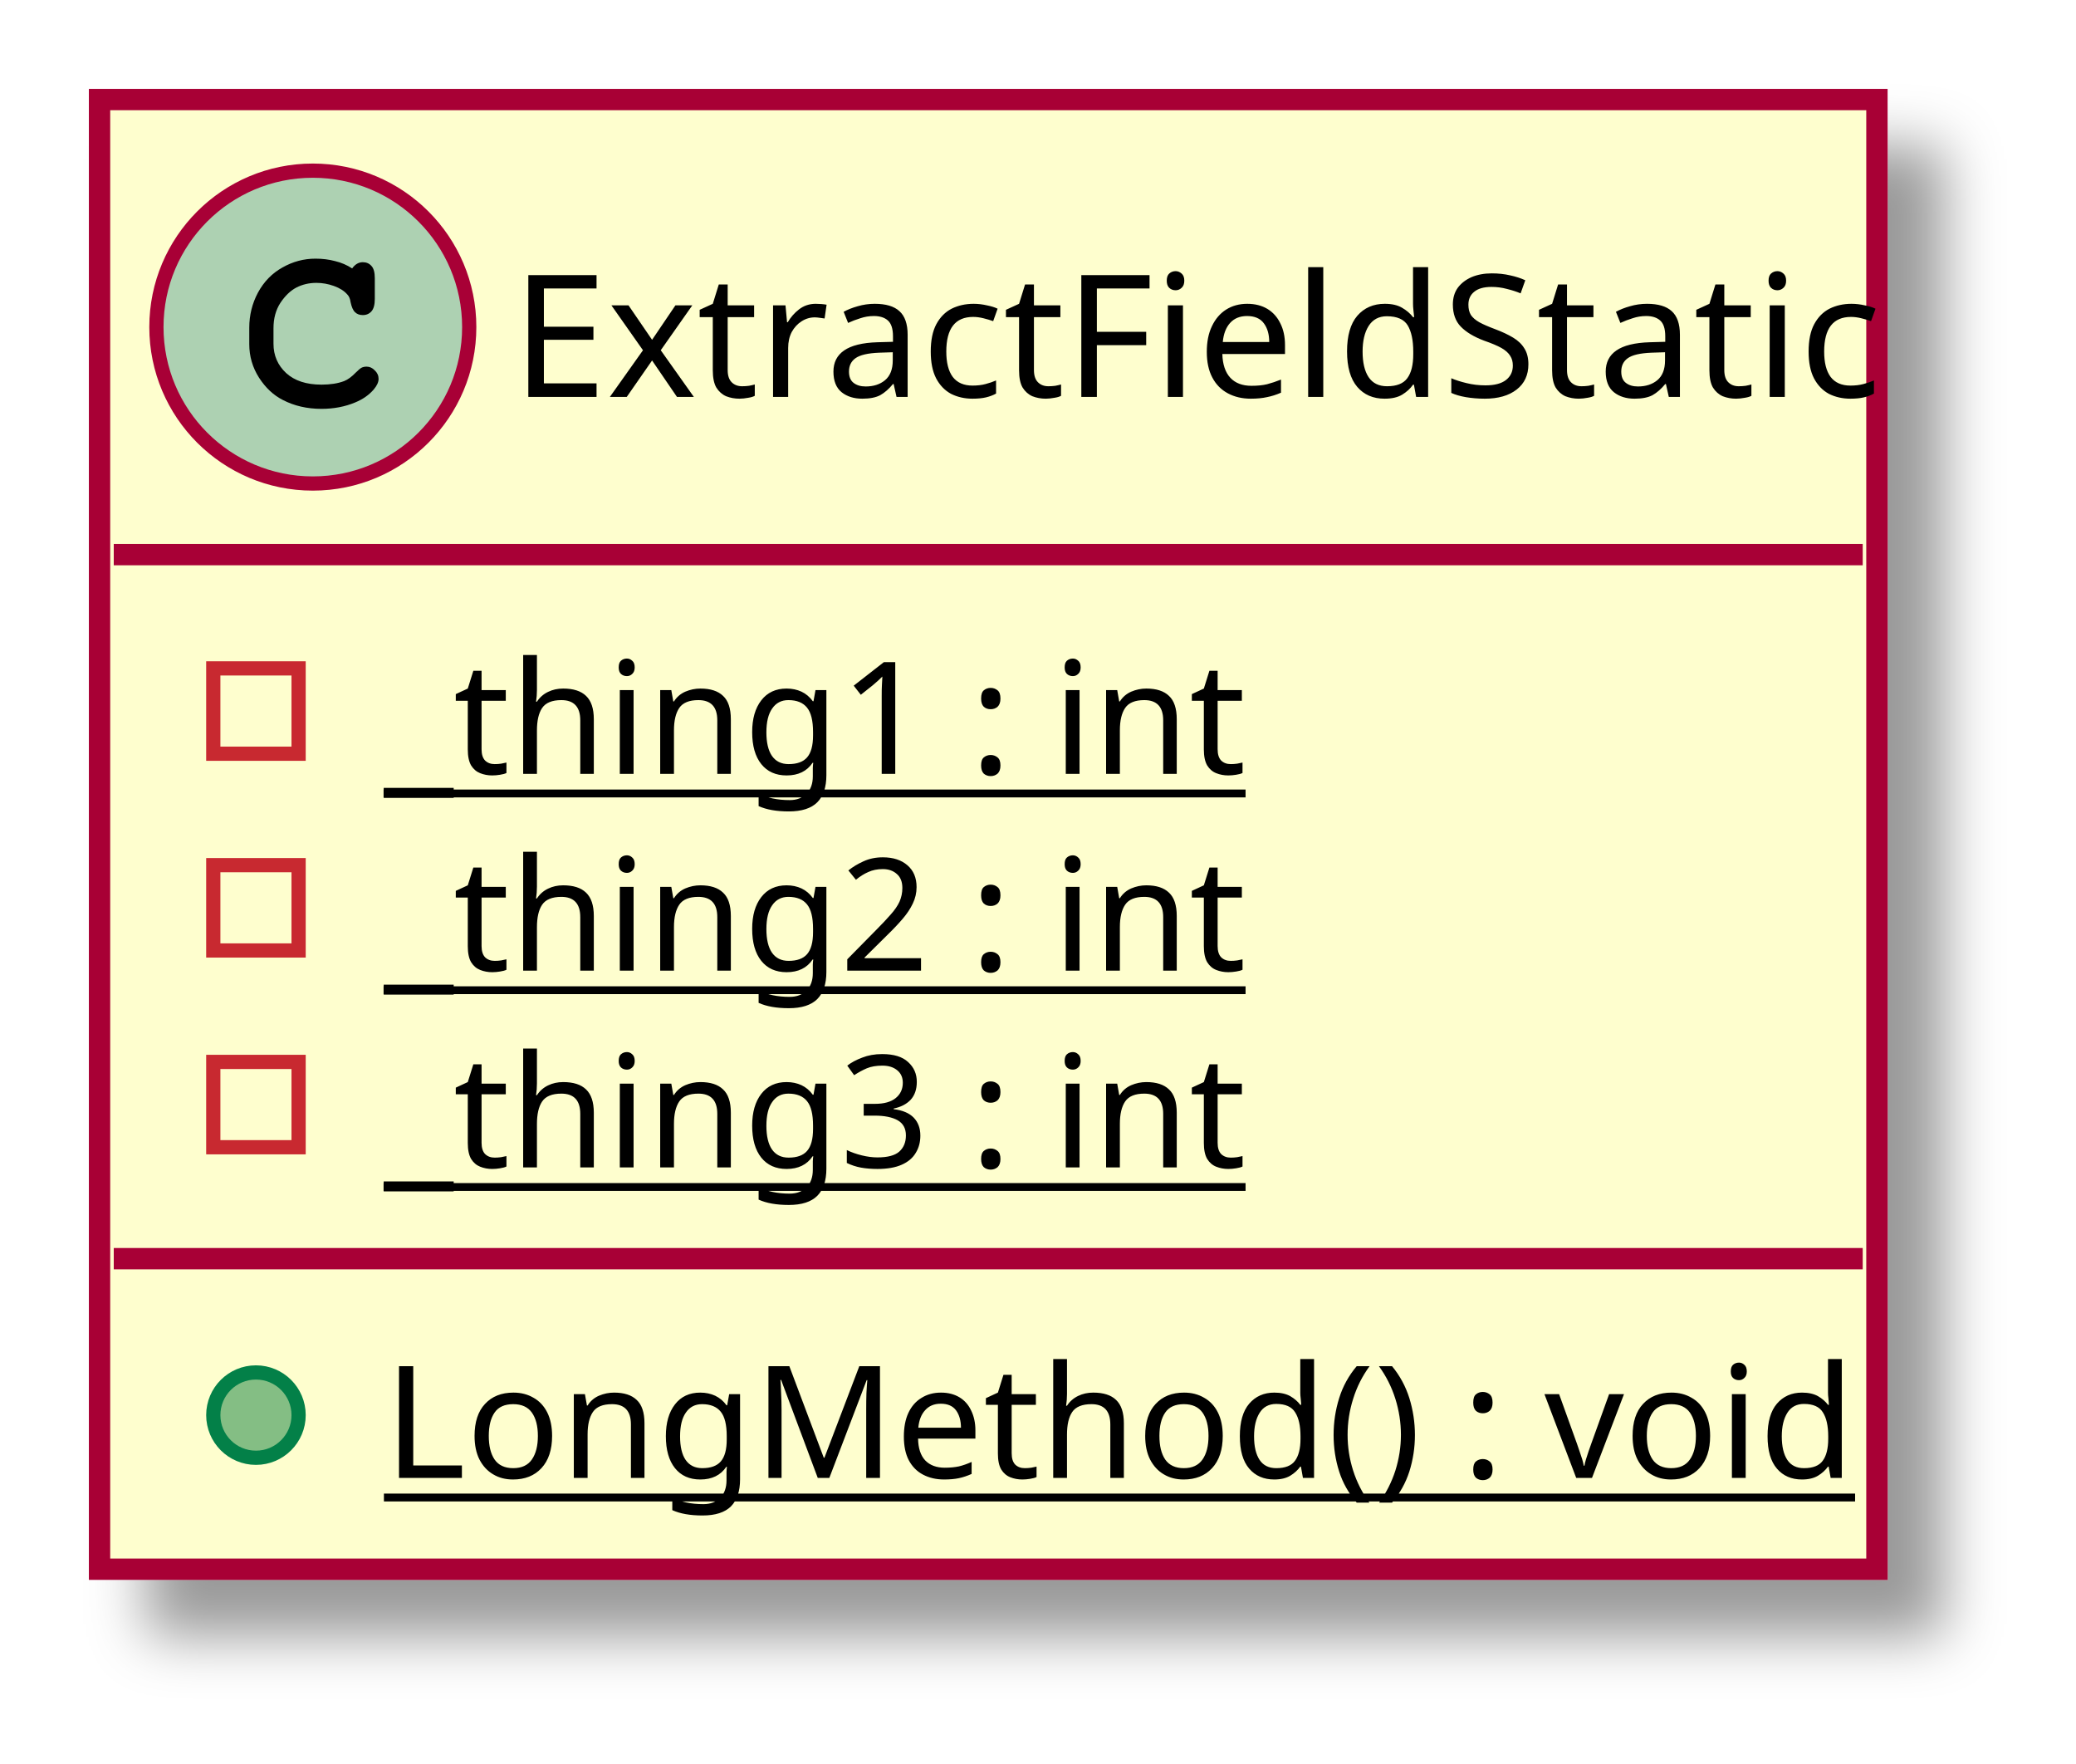
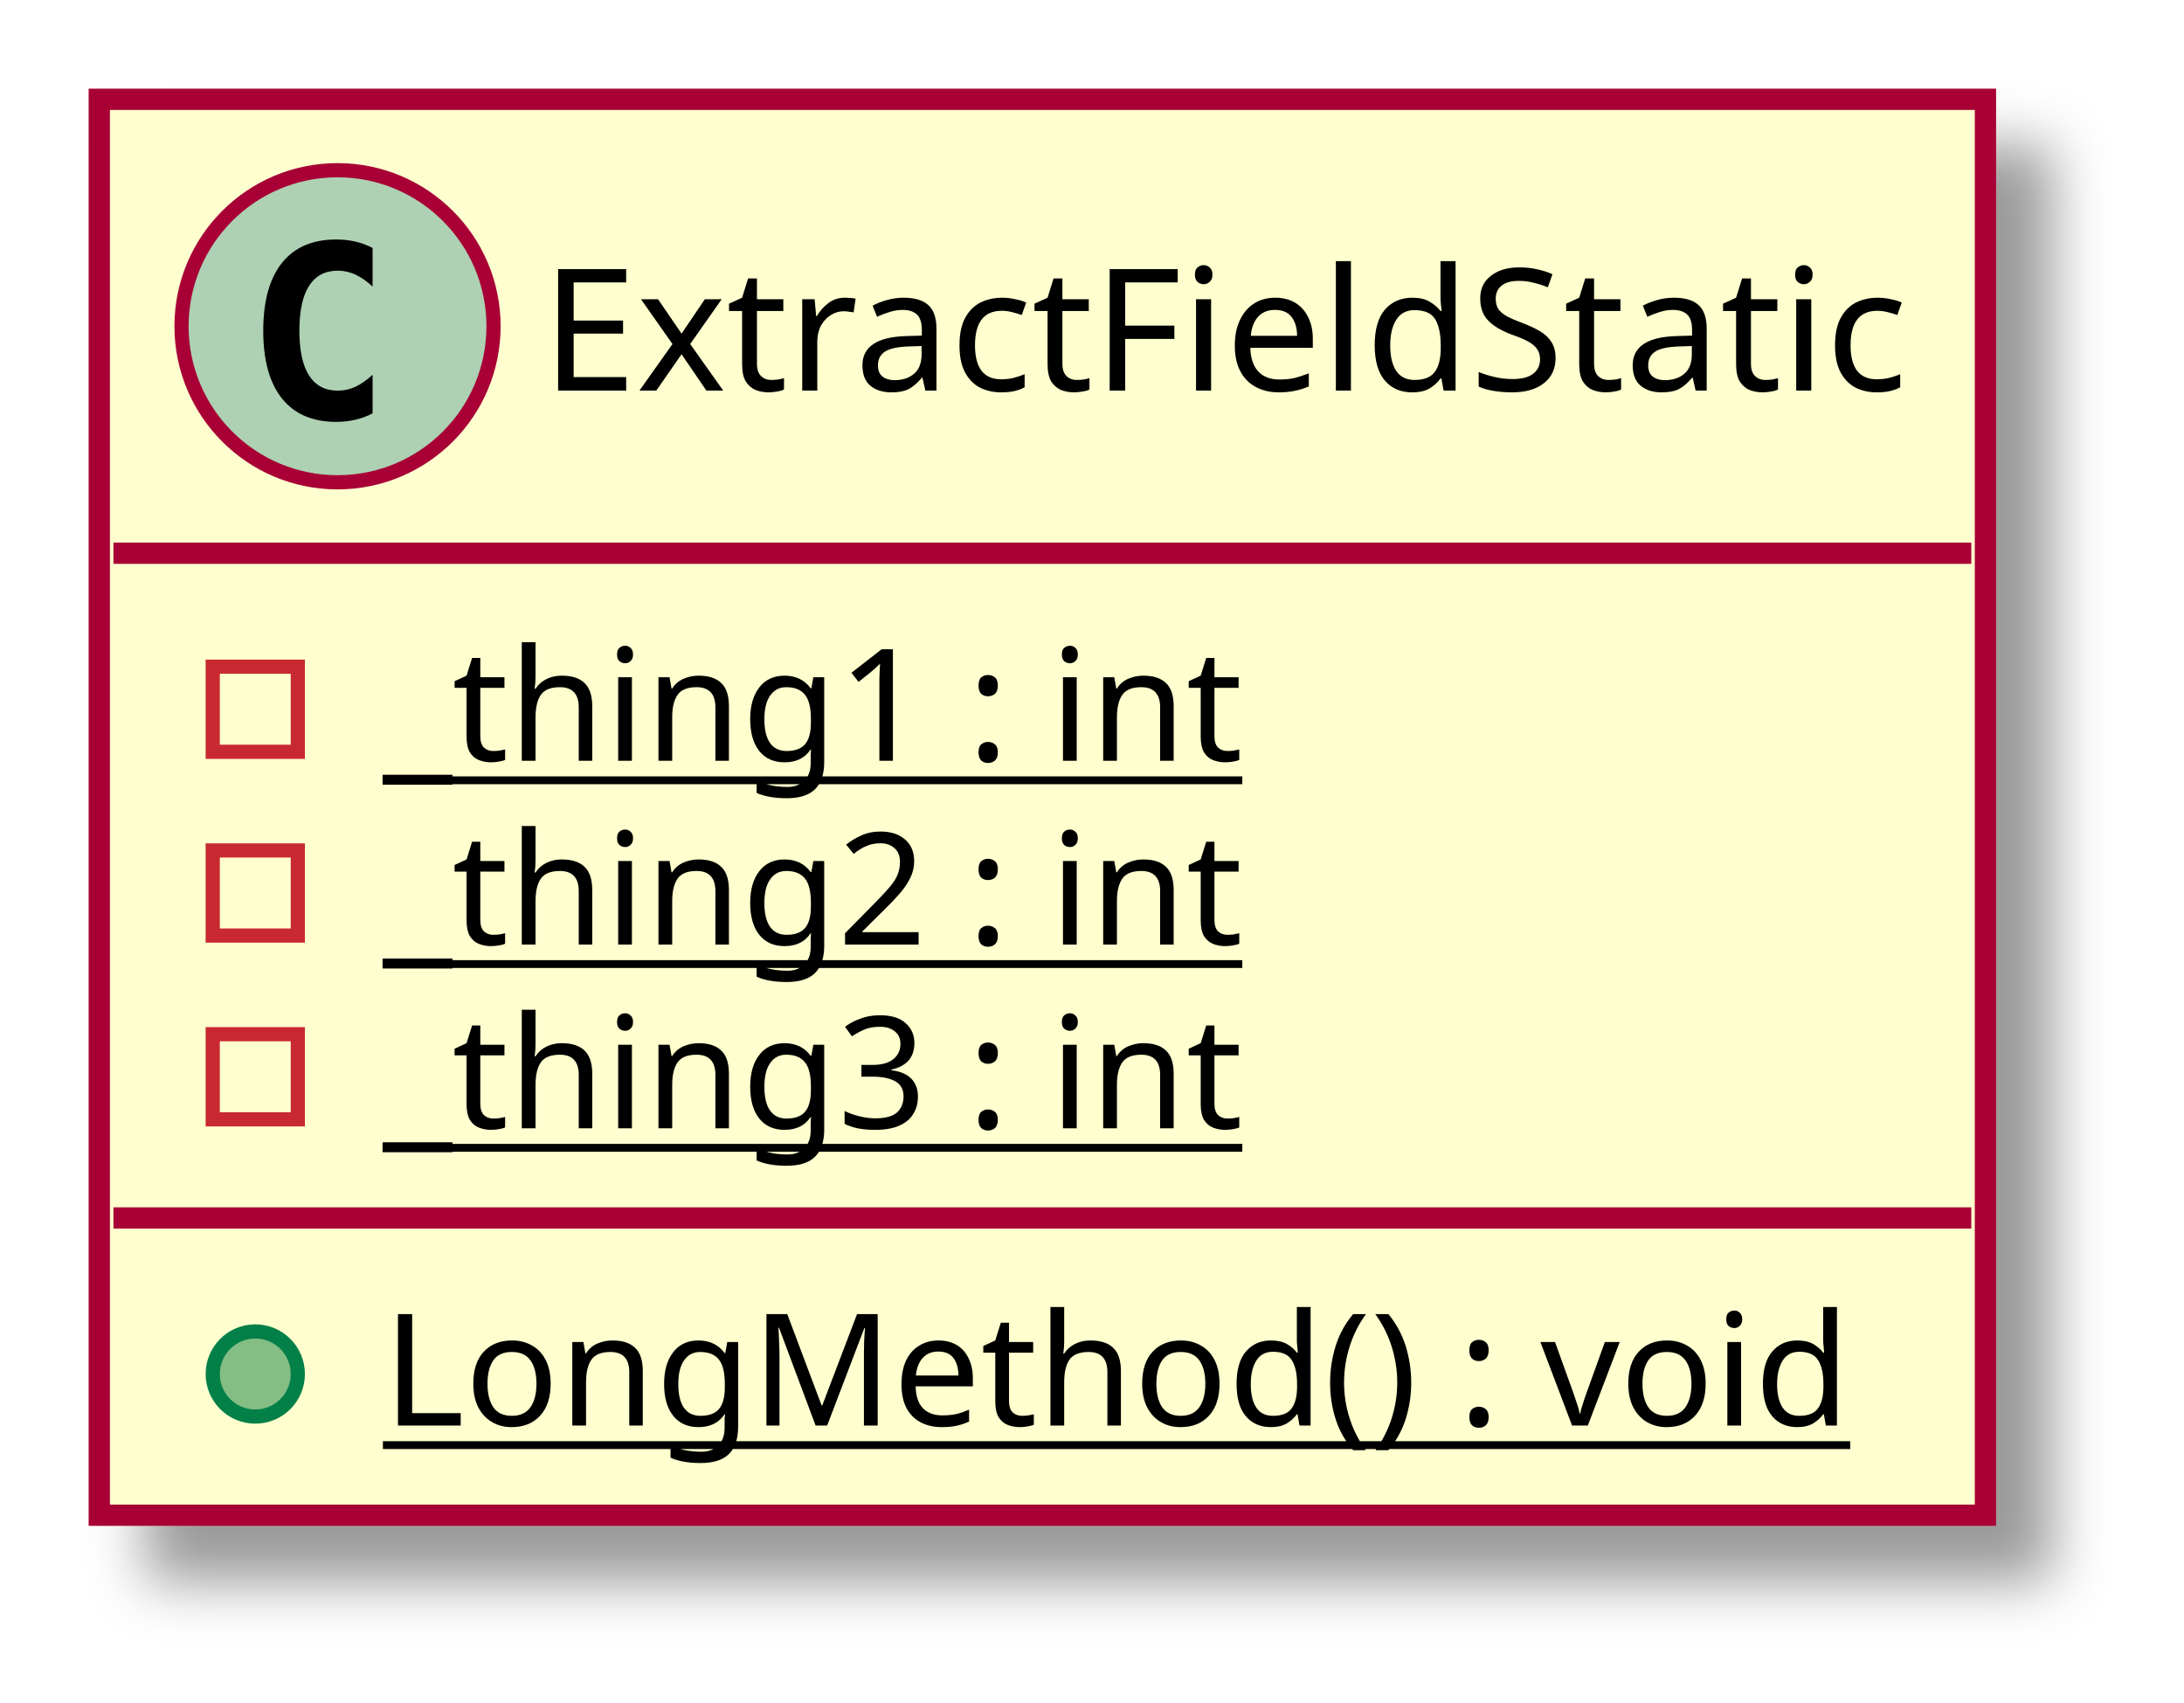
- <svg xmlns="http://www.w3.org/2000/svg" contentScriptType="application/ecmascript" contentStyleType="text/css" height="124px" preserveAspectRatio="none" style="width:146px;height:124px;" version="1.1" viewBox="0 0 146 124" width="146px" zoomAndPan="magnify">
+ <svg xmlns="http://www.w3.org/2000/svg" contentScriptType="application/ecmascript" contentStyleType="text/css" height="120px" preserveAspectRatio="none" style="width:154px;height:120px;" version="1.1" viewBox="0 0 154 120" width="154px" zoomAndPan="magnify">
  <defs>
    <filter height="300%" id="fivo12qdua4dd" width="300%" x="-1" y="-1">
      <feGaussianBlur result="blurOut" stdDeviation="2.0" />
      <feColorMatrix in="blurOut" result="blurOut2" type="matrix" values="0 0 0 0 0 0 0 0 0 0 0 0 0 0 0 0 0 0 .4 0" />
      <feOffset dx="4.0" dy="4.0" in="blurOut2" result="blurOut3" />
      <feBlend in="SourceGraphic" in2="blurOut3" mode="normal" />
    </filter>
  </defs>
  <g>
-     <rect codeLine="1" fill="#FEFECE" filter="url(#fivo12qdua4dd)" height="103.344" id="ExtractFieldStatic" style="stroke:#A80036;stroke-width:1.5;" width="125" x="7" y="7" />
-     <ellipse cx="22" cy="23" fill="#ADD1B2" rx="11" ry="11" style="stroke:#A80036;stroke-width:1.0;" />
-     <path d="M24.766,18.875 Q24.922,18.656 25.109,18.547 Q25.297,18.438 25.516,18.438 Q25.891,18.438 26.125,18.703 Q26.359,18.953 26.359,19.562 L26.359,21.016 Q26.359,21.625 26.125,21.891 Q25.891,22.156 25.516,22.156 Q25.172,22.156 24.969,21.953 Q24.766,21.766 24.656,21.25 Q24.609,20.891 24.422,20.703 Q24.094,20.328 23.484,20.109 Q22.875,19.891 22.25,19.891 Q21.484,19.891 20.844,20.219 Q20.219,20.547 19.719,21.297 Q19.234,22.047 19.234,23.078 L19.234,24.172 Q19.234,25.406 20.125,26.234 Q21.016,27.047 22.609,27.047 Q23.547,27.047 24.203,26.797 Q24.594,26.641 25.016,26.203 Q25.281,25.938 25.422,25.859 Q25.578,25.781 25.781,25.781 Q26.109,25.781 26.359,26.047 Q26.625,26.297 26.625,26.641 Q26.625,26.984 26.281,27.391 Q25.781,27.969 24.984,28.297 Q23.906,28.75 22.609,28.75 Q21.094,28.75 19.891,28.125 Q18.906,27.625 18.219,26.562 Q17.531,25.484 17.531,24.203 L17.531,23.047 Q17.531,21.719 18.141,20.578 Q18.766,19.422 19.859,18.812 Q20.953,18.188 22.188,18.188 Q22.922,18.188 23.562,18.359 Q24.219,18.516 24.766,18.875 Z " fill="#000000" />
-     <text fill="#000000" font-family="sans-serif" font-size="12" lengthAdjust="spacing" textLength="93" x="36" y="27.91">ExtractFieldStatic</text>
-     <line style="stroke:#A80036;stroke-width:1.5;" x1="8" x2="131" y1="39" y2="39" />
+     <rect codeLine="1" fill="#FEFECE" filter="url(#fivo12qdua4dd)" height="99.82" id="ExtractFieldStatic" style="stroke:#A80036;stroke-width:1.5;" width="133" x="7" y="7" />
+     <ellipse cx="23.8" cy="23" fill="#ADD1B2" rx="11" ry="11" style="stroke:#A80036;stroke-width:1.0;" />
+     <path d="M26.273,29.143 Q25.692,29.442 25.053,29.591 Q24.414,29.741 23.708,29.741 Q21.201,29.741 19.881,28.089 Q18.562,26.437 18.562,23.316 Q18.562,20.186 19.881,18.535 Q21.201,16.883 23.708,16.883 Q24.414,16.883 25.061,17.032 Q25.709,17.182 26.273,17.48 L26.273,20.203 Q25.642,19.622 25.049,19.352 Q24.455,19.082 23.824,19.082 Q22.48,19.082 21.795,20.149 Q21.11,21.216 21.11,23.316 Q21.11,25.408 21.795,26.474 Q22.48,27.541 23.824,27.541 Q24.455,27.541 25.049,27.271 Q25.642,27.002 26.273,26.42 Z " fill="#000000" />
+     <text fill="#000000" font-family="sans-serif" font-size="12" lengthAdjust="spacing" textLength="97" x="38.2" y="27.535">ExtractFieldStatic</text>
+     <line style="stroke:#A80036;stroke-width:1.5;" x1="8" x2="139" y1="39" y2="39" />
    <rect fill="none" height="6" style="stroke:#C82930;stroke-width:1.0;" width="6" x="15" y="47" />
-     <text fill="#000000" font-family="sans-serif" font-size="11" lengthAdjust="spacing" text-decoration="underline" textLength="55" x="27" y="54.419">_thing1 : int</text>
-     <rect fill="none" height="6" style="stroke:#C82930;stroke-width:1.0;" width="6" x="15" y="60.836" />
-     <text fill="#000000" font-family="sans-serif" font-size="11" lengthAdjust="spacing" text-decoration="underline" textLength="55" x="27" y="68.255">_thing2 : int</text>
-     <rect fill="none" height="6" style="stroke:#C82930;stroke-width:1.0;" width="6" x="15" y="74.672" />
-     <text fill="#000000" font-family="sans-serif" font-size="11" lengthAdjust="spacing" text-decoration="underline" textLength="55" x="27" y="82.091">_thing3 : int</text>
-     <line style="stroke:#A80036;stroke-width:1.5;" x1="8" x2="131" y1="88.508" y2="88.508" />
-     <ellipse cx="18" cy="99.508" fill="#84BE84" rx="3" ry="3" style="stroke:#038048;stroke-width:1.0;" />
-     <text fill="#000000" font-family="sans-serif" font-size="11" lengthAdjust="spacing" text-decoration="underline" textLength="96" x="27" y="103.927">LongMethod() : void</text>
+     <text fill="#000000" font-family="sans-serif" font-size="11" lengthAdjust="spacing" text-decoration="underline" textLength="64" x="27" y="53.635">_thing1 : int</text>
+     <rect fill="none" height="6" style="stroke:#C82930;stroke-width:1.0;" width="6" x="15" y="59.955" />
+     <text fill="#000000" font-family="sans-serif" font-size="11" lengthAdjust="spacing" text-decoration="underline" textLength="64" x="27" y="66.59">_thing2 : int</text>
+     <rect fill="none" height="6" style="stroke:#C82930;stroke-width:1.0;" width="6" x="15" y="72.91" />
+     <text fill="#000000" font-family="sans-serif" font-size="11" lengthAdjust="spacing" text-decoration="underline" textLength="64" x="27" y="79.545">_thing3 : int</text>
+     <line style="stroke:#A80036;stroke-width:1.5;" x1="8" x2="139" y1="85.865" y2="85.865" />
+     <ellipse cx="18" cy="96.865" fill="#84BE84" rx="3" ry="3" style="stroke:#038048;stroke-width:1.0;" />
+     <text fill="#000000" font-family="sans-serif" font-size="11" lengthAdjust="spacing" text-decoration="underline" textLength="107" x="27" y="100.5">LongMethod() : void</text>
  </g>
</svg>
